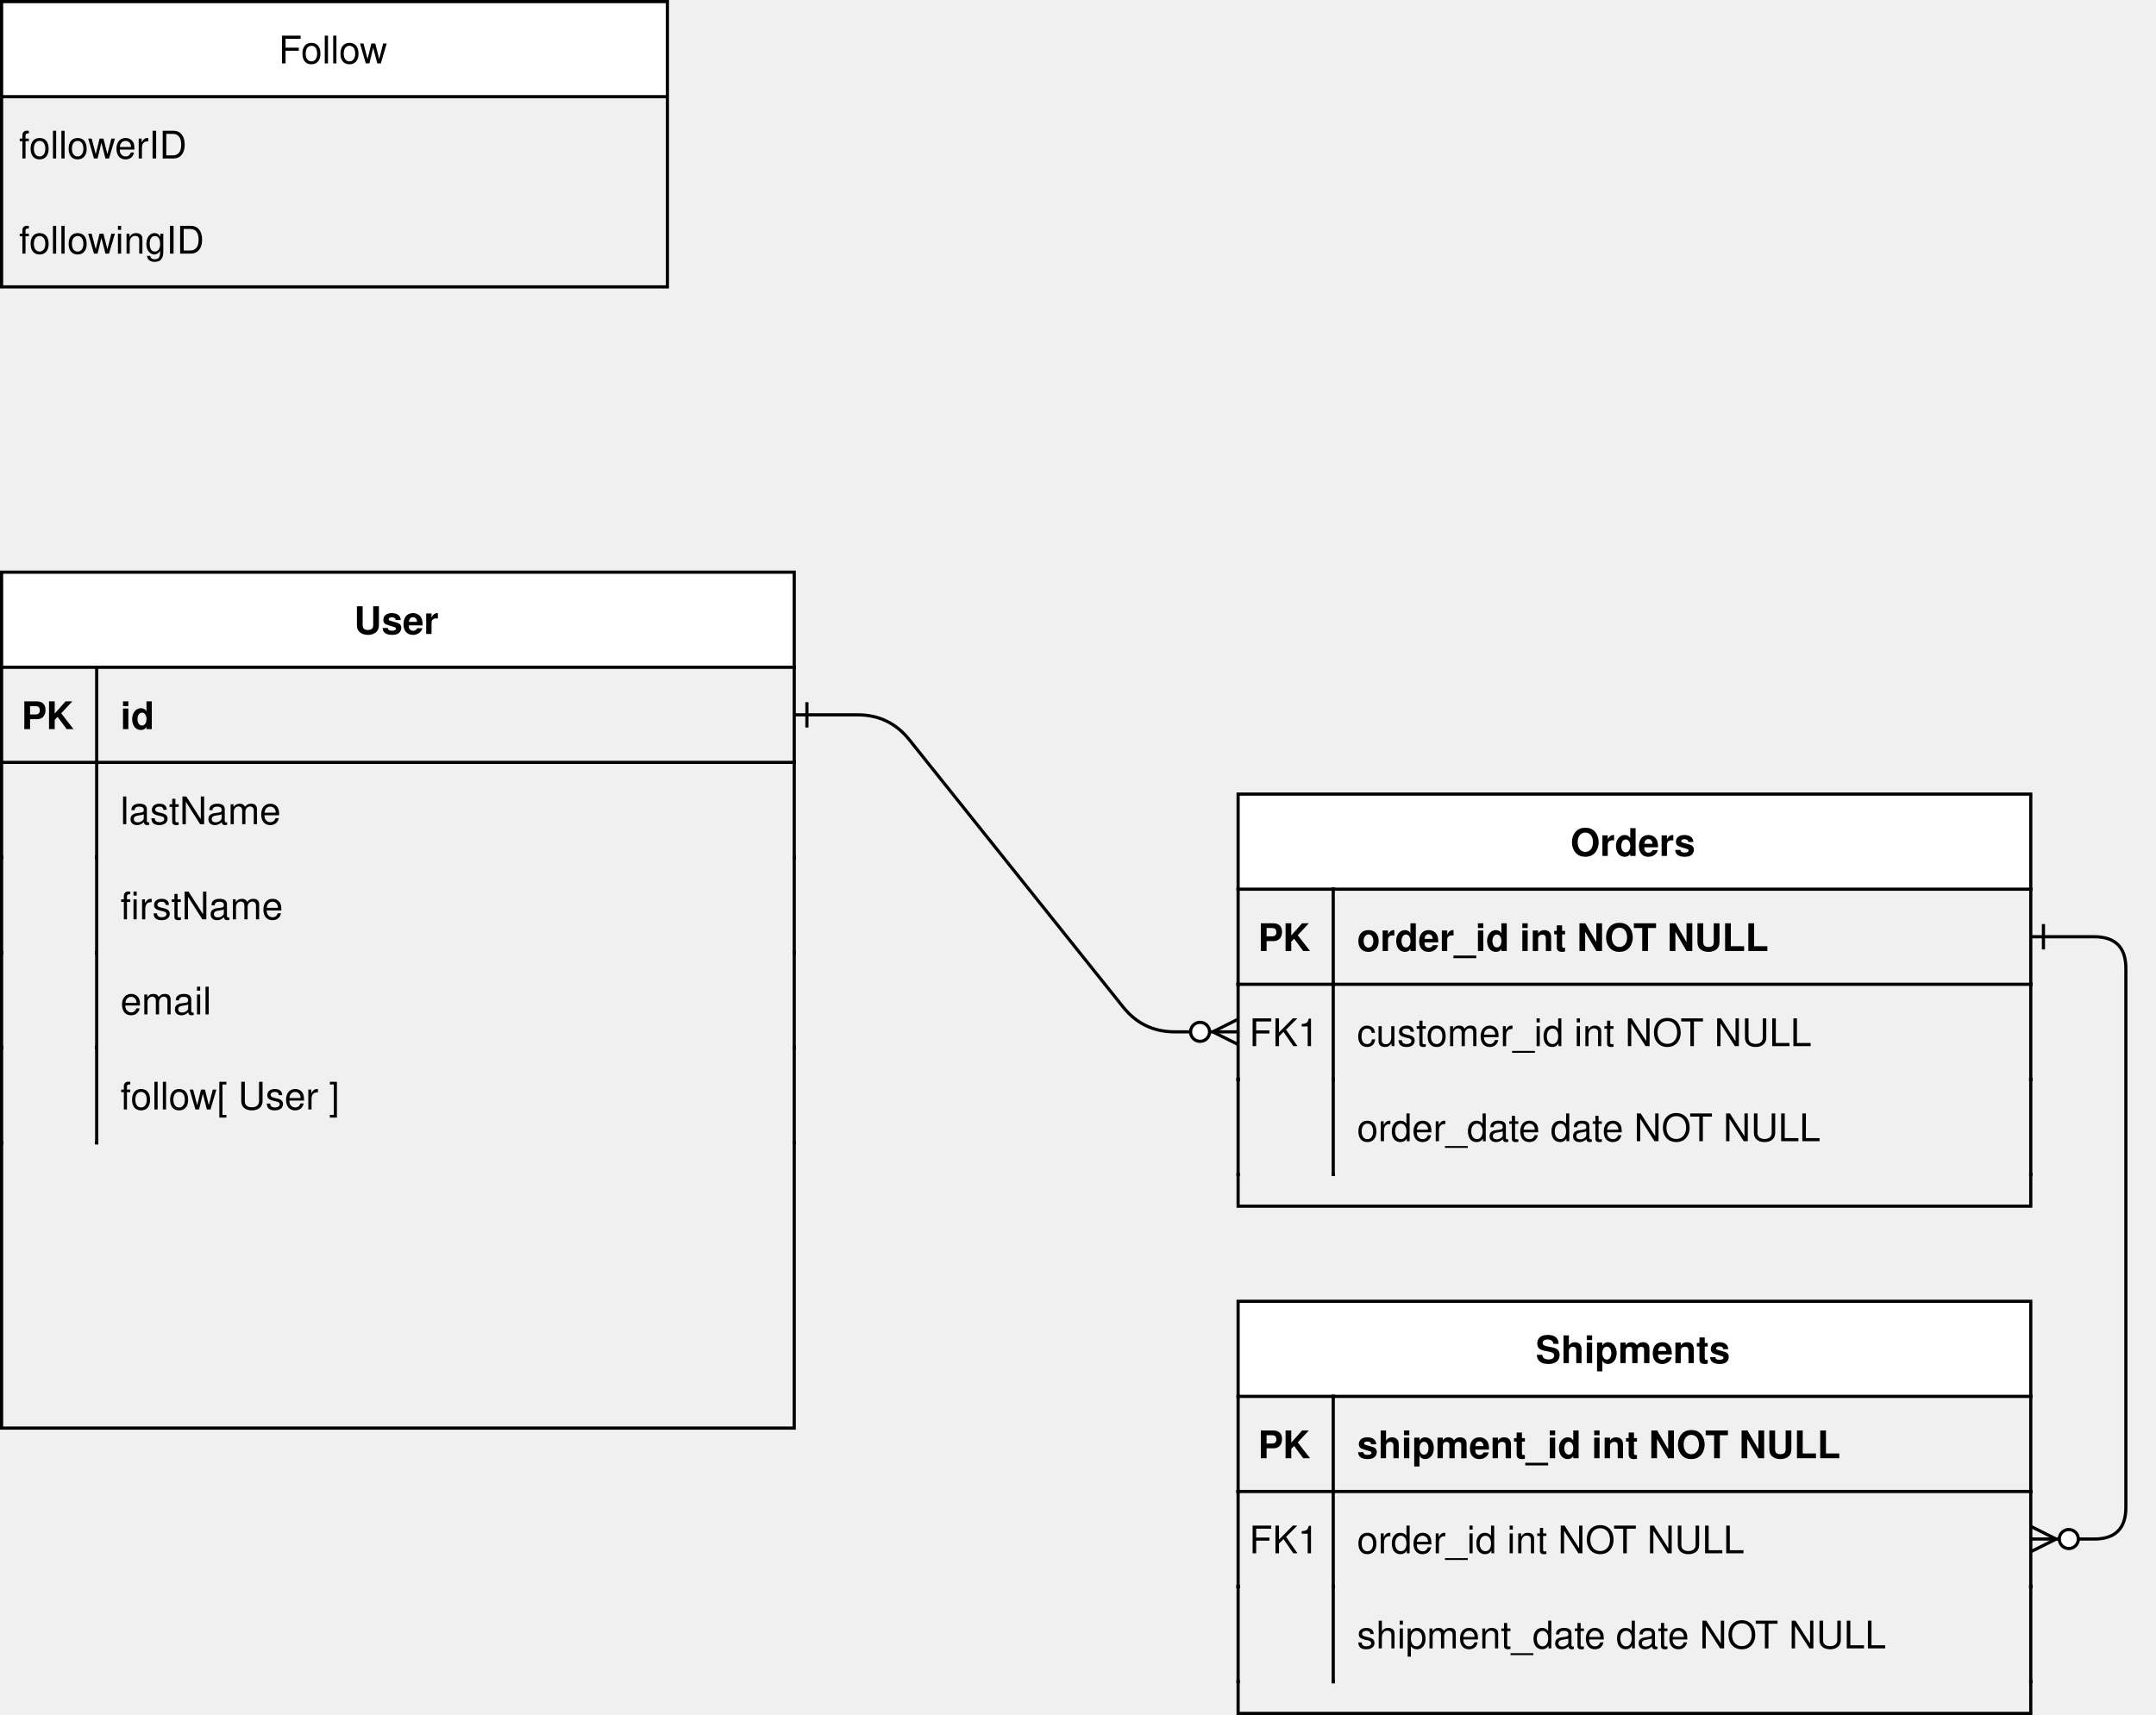
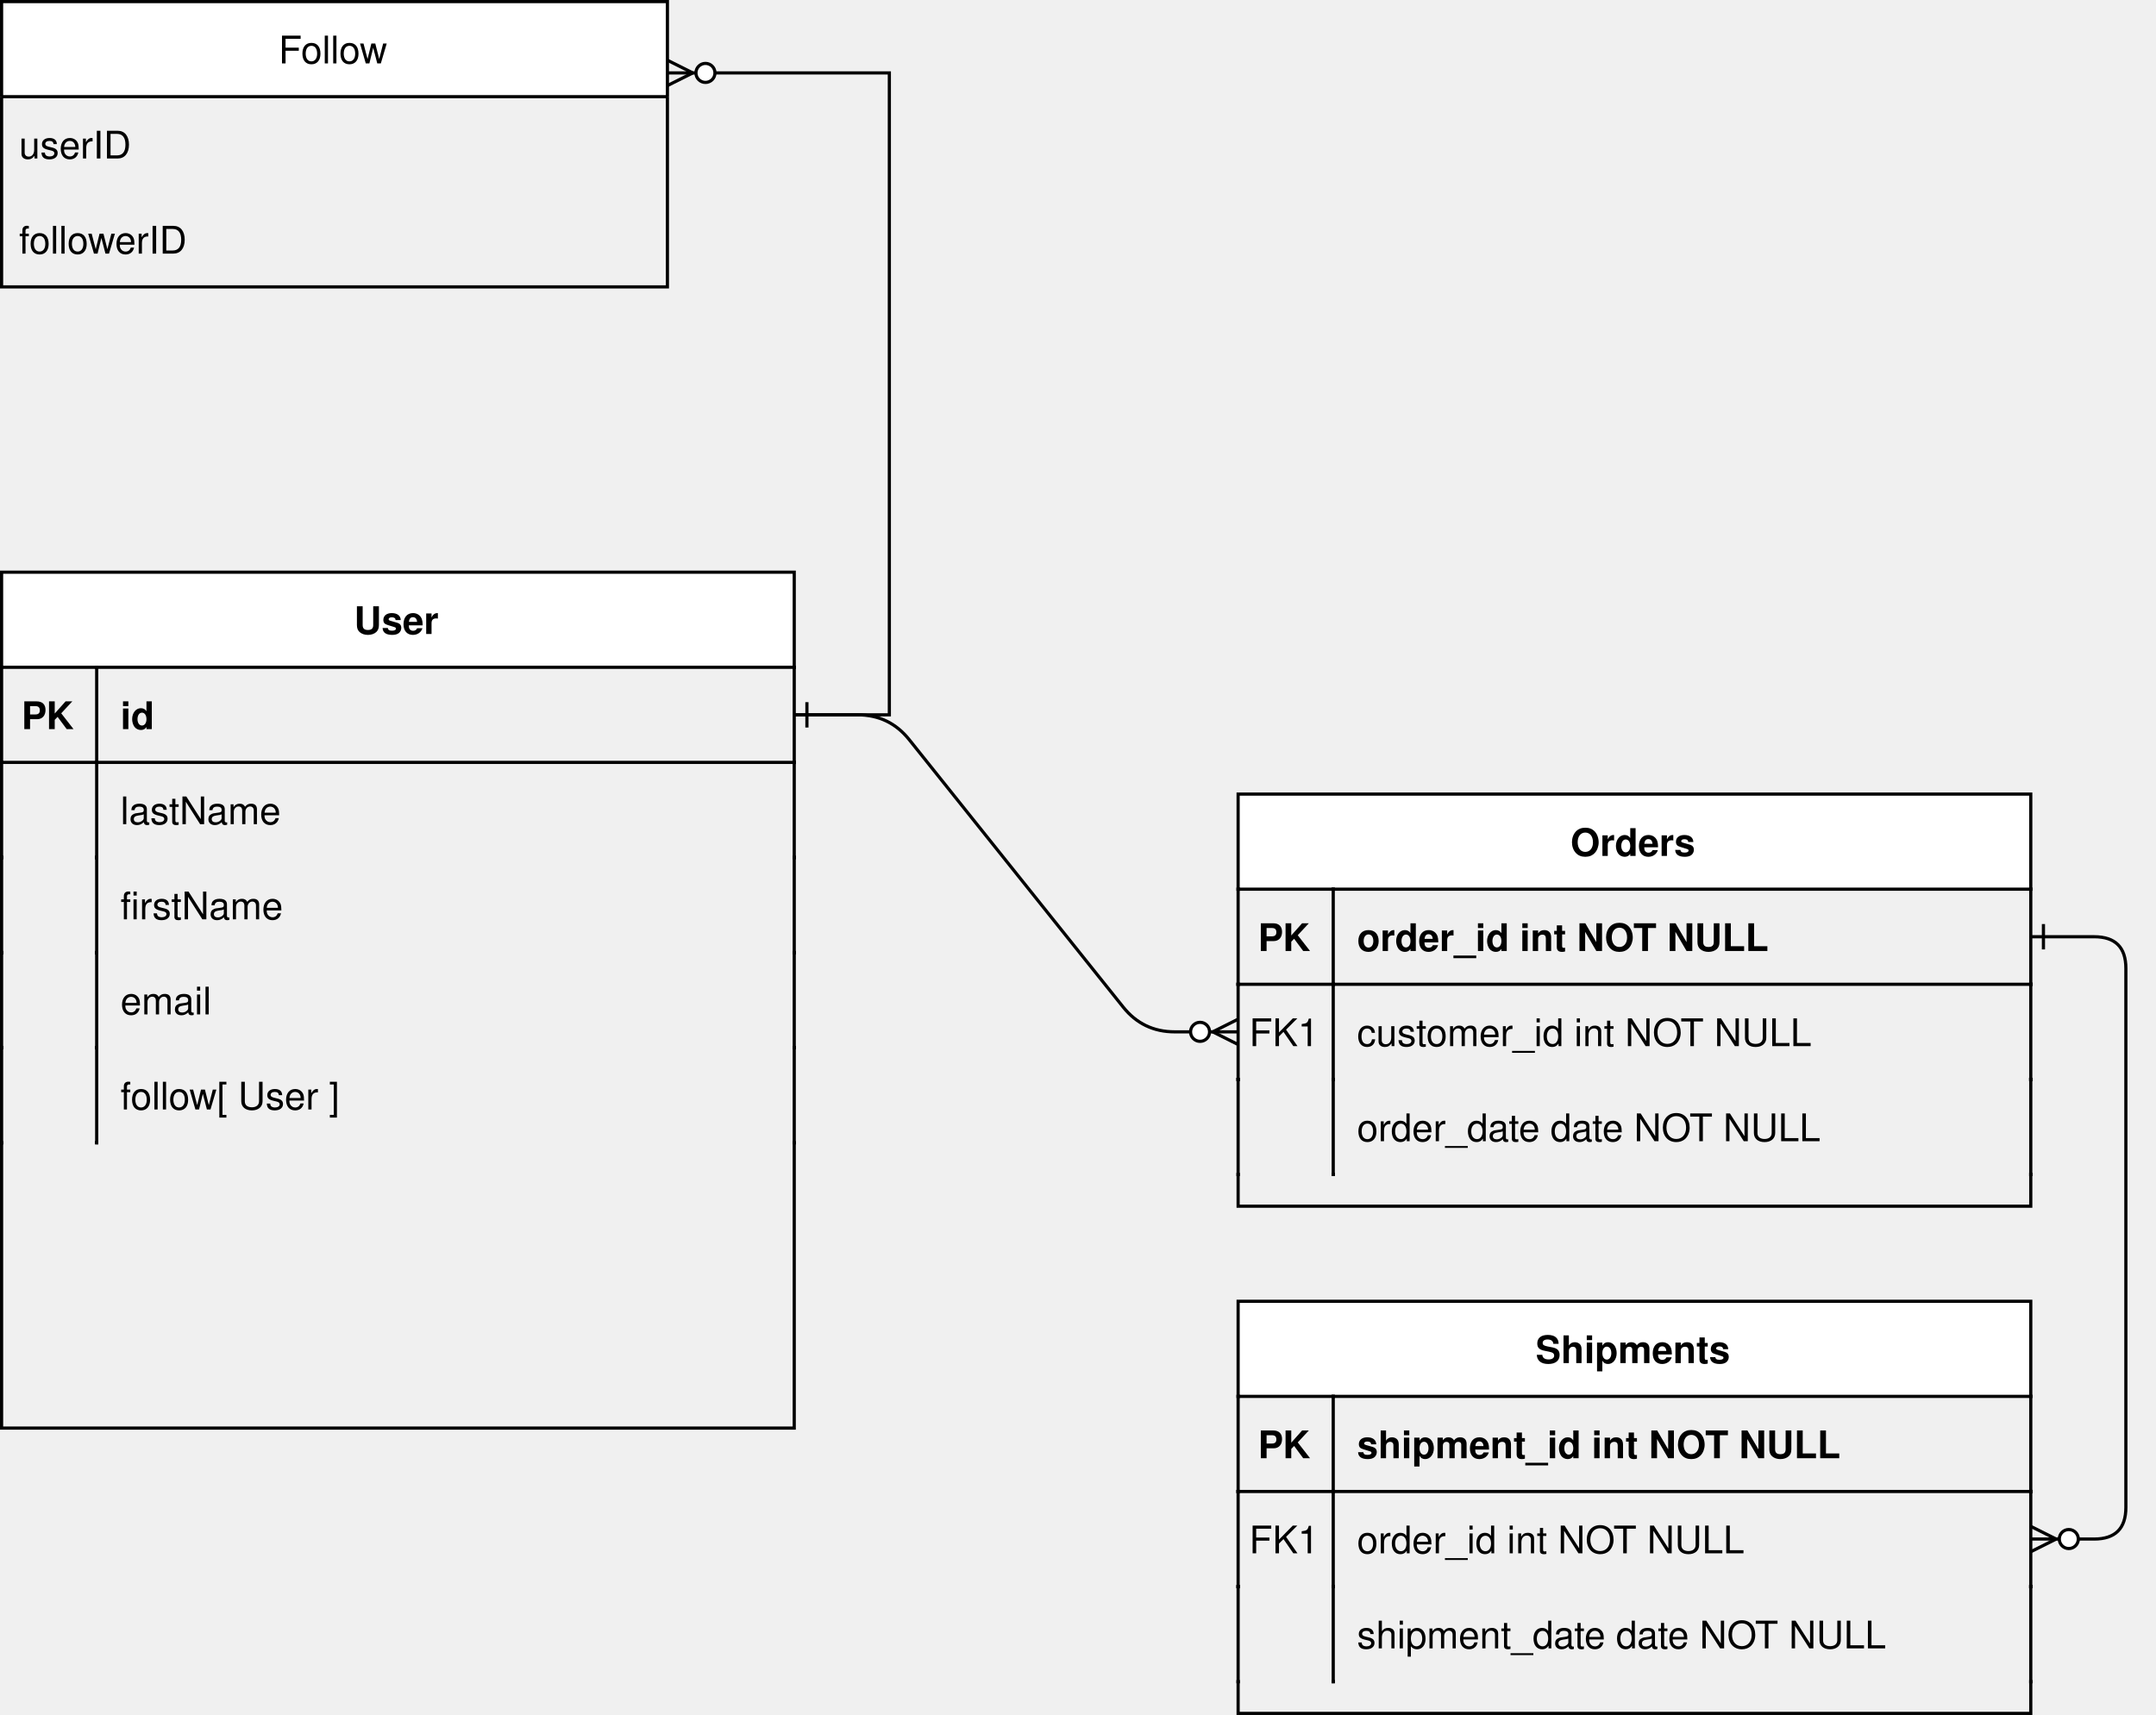
- <svg xmlns="http://www.w3.org/2000/svg" version="1.1" width="680px" height="541px" viewBox="-0.5 -0.5 680 541" content="&lt;mxfile host=&quot;app.diagrams.net&quot; modified=&quot;2022-03-02T14:44:43.343Z&quot; agent=&quot;5.0 (Windows NT 10.0; Win64; x64) AppleWebKit/537.36 (KHTML, like Gecko) Chrome/98.0.476.102 Safari/537.36 Edg/98.0.111.62&quot; etag=&quot;Pp9RFXeAfZv9IB7iGLRj&quot; version=&quot;16.6.3&quot; type=&quot;github&quot;&gt;&lt;diagram id=&quot;R2lEEEUBdFMjLlhIrx00&quot; name=&quot;Page-1&quot;&gt;7Vxtc6I6FP41fuwOL760H6vV3Tur207bvXfmftlJIWKmgTghVu2vvwkJIgZb6BVNizNOC4dDIOd5zhNygrbcQbj6TsF8NiE+xC3H8lct96blOJfdS/5XGNbSYHcdS1oCinxlywwP6BUqY+q2QD6Mc46MEMzQPG/0SBRBj+VsgFKyzLtNCc5fdQ4CqBkePIB16z/IZzPVr46V2X9AFMzSK9uWOhKC1FkZ4hnwyTJngis2IhFTt3gHaQgiGDF+ZALoM6StznDGmOjpdcsZ8c9UeH8LCAkwBHMUf/NIyM1ezF1GUxAiLOK81VBfNcQv5w5b7oASwuRWuBpALLBKYZD3NNpzdBMHKtotccLg4mU9frZY9GPp/s0mk+Cu93ShWnkBeKHiq2LD1mnAoc/jr3b5pRBb30MMGCLRMDvSh5F/LdDlTsP7V0jJI5mAiHe+HzNAWXaMRMp9hPjtuTd26qL2Lb6vd03dZ0wW1INv9MdpK0oCGkD2hmNXAe7n2KYi9x2SEDK65g7LjGMbJs22+ZUaaRKUlzxLgWJSsGlwc407ghJiqcR026odlZe9lJJpE7Lr6qxtmHcaau801N1tSIZGa4hvbHU8MyUsqsIo54tRyi3JKLtnGKXaVp4J9uVHKdXNN+RYnaNSSmfULfUhjTVecUWfi00GnhIGJSRQQ5grWMAHJQZQxPVXssQjGIN5jBJ3aZkh7I/BmixY2lC615+iFfTv5QgmfDn/xryxWFFMjAUpq8VhgFEQ8W2PU05csU9hzO9lDGKmPPaS8gVSBldvsijFprMDcpruWyxzOkUsc639hMohWBUu930BSIHiXWcI4Hv+oACiIMEsD4mIq0/J/DHNPmGYC6JBOnyBcqhOgs9TfUAwEchGUhASt6RznT7/8O4OrG+dVoffwIDv29k+/wh3ygYkihkFKIEDcqCWUIDVZ2SuroPhNL0NqoIptp8IY3zk3wfrm7R+H2uFrVsS2tqQbWvI3v2sgi3hfZ3iRLVnyPdhJFNSPCeCDO8CKAvjv4n5Lhi7iVgSD7c0HlsAuMeMf0eLPxFC+IefNHBa15ZU7V+3j+Lv7/G4tXnUNQmeVBelbz+eAw9FwVie2d3Br1MHfqvW3nxyjolnt8lKWfxUdhil7J5aKXsasqOfdhVwj5SLJQHolgbgVNJ4qQXcW8S8z1IdnQJpNA6Ld3Xx4GCZooNXZx2sRwevTq2DadXwg9CapYJXpcN/KhW09XqefEL0AYPcrv41QgbLo2WKDNr6zPlhhuZhIlrnWodW63AuS8pbfbUOW58SN2joqjC5tsvPzkypdtj6dPsrlTs21DV4ONMnyLESxHPNoyqIxoxy+ty4QZJZ4XGzumSevOxh69PwT1332HDVYI3UJ8+bonCjyh4VsDJFCp3/Nzs+S6HBlQ9Hn4obmHwl478hqrk6mIa36FmxgdWPCogZo4Z6+eN3LF+Va3rlY+cFnE5JcXN6tWF1rnuUzMPPV/dwvnbdwzlK3UM1loWlcmsAc/pHfMjqk0Xkxxqsh3ixTq+viFmDcUjXVT2pQIUDDpJvU6NUc8fgxrlMU5fCn7xM4+hlGgOzvmz8j1Kj+Rx6rteCMGf/LxBCA/E92FTnJIUf41R85V6B22cHd/+8Ptk3gfvv1O+V+X5PE0Rco0ZpXTeiwFQIrV7vMDDHS4V/P3O/tIQXdluvgUwR/ewSfkD8G6fgjS601Krgpb8qVZuE64UWA3P84yncbqaE60UVGAKEDYS2Rvneg33j5PtcRalNvsuugtQm35+oivKRFO41U771GsqUZyHHiSeOY8kVSStJHOOwrlHP95ChcXpe8IWWkaSHRoclCjFIUNxenkgWqHPLzzED3vNm+XlGKHoVC9i5X7LYXt7OPB7EmSkPkmXnuxRHe8c0Aauco1qftrRBRpwY8gEGRf3KMl5pEfvCLmKNXQDzVV0CXvB1GZnrkP6l5zfveZJVjJJnuJOnBam7k4widMgD+FqZQ64D8vWFXJa2M8u9ikB7j4AccEinhIFtJfq4Tkj8Ki1uF0Fe25hd8PM0EnIe8DPmtWBetNx1IMz5bvYDWlLis189c4f/AQ==&lt;/diagram&gt;&lt;/mxfile&gt;" resource="https://app.diagrams.net/#HKennn-dev%2Fsocial-esport%2Fmain%2Ficon%2FSocial-esport.drawio.svg">
+ <svg xmlns="http://www.w3.org/2000/svg" version="1.1" width="680px" height="541px" viewBox="-0.5 -0.5 680 541" content="&lt;mxfile host=&quot;app.diagrams.net&quot; modified=&quot;2022-03-03T16:37:27.050Z&quot; agent=&quot;5.0 (Windows NT 10.0; Win64; x64) AppleWebKit/537.36 (KHTML, like Gecko) Chrome/98.0.476.102 Safari/537.36 Edg/98.0.111.62&quot; etag=&quot;ouoXnWKl6xTaUJeAVeI5&quot; version=&quot;16.6.4&quot; type=&quot;github&quot;&gt;&lt;diagram id=&quot;R2lEEEUBdFMjLlhIrx00&quot; name=&quot;Page-1&quot;&gt;7Vxdc6I8FP41XrbDh2h7Wb92d6q7fdvu29292UklaqZAnBCr9tfvCQQQghZbUVqdcVpyCIGc5zlPyImmZrbdxReGppMBtbFTMzR7UTM7NcO4MCz4KwzL0KBb+mVoGTNiS1tiuCMvWBo1aZ0RG/upipxSh5Np2jiknoeHPGVDjNF5utqIOum7TtEYK4a7IXJU6wOx+UT2y9IS+1dMxpPozromz7goqiwN/gTZdJ4y4QXvUY/LR7zBzEUe9jicGSD2hFnN6k44Fz29qhk9+IxE7fMxpWMHoynxz4fUBfPQhyq9EXKJI/y80lBLNgS3M7s1s80o5eGRu2hjR2AVwRA+U2/N2dgPTLRb4IL22fOy/6Rx7+vc/J8PBuOb5uOZbOUZOTPpX+kbvowcjm3wvyzCrQhf3mIHcUK9bnKmhT37SqALlbq3L5jRezpAHnS+5XPEeHKOerJ6j8DjmR09qiLLGpTVrsnn9OmMDfGG/hh1SUnExphvqNiQgNsptknPfcHUxZwtocI84VjMpMkqvyIjC5zynGYpkkwaxw3G97ihJCCWDEyzLtuRcdmMKBk1EXZdXrUKc6aheqahRrah0DVKQ3Cw0vHEFLBoG0YZn4xSZkFG6c2KUaqupZmgX7yVUo10Q4Zm7ZVSKqN+MBszX+EVKPpUHHL0GDAoIIEcwkzBAhiUOCIe6G/IkiF1HDT1SVA9tEyIY/fRks541FBUao3IAtu34Qgm6gL/+tCYLykmxoKI1eI0csjYg+MhUE7cscWwD8/SRz6XNdaS8hkzjhcbWRRhY2VAjsJ9hWWGlccyU1tPqBSC28Jlvi4AEVDQdU6QcwsvCsgbB5ilIRF+tRmd3kfRJwxTQTTMus84HKoD50Oot6lDBbJeKAhBtaBzVgs+0N22dm7VLHiANpT1pAwfUZ3xNvV8zhAJ4MAA1BwLsFqcTuV9HDyKHoNJZ4rjR8o5jPzrYN1I69exltiaBaEtDdm6guzN9TbYUujryAlUe0JsG3thSIr3RJTgnQNlrv9jn2fByAZiQTzMwnisAGDu0/+W4n8qhPAvXNQ2aldaqNrff9yLvz/7/Vr8qlsleCJdDOu2/CkaEm/cD69sZPCzysBvUVsbT8Y+8Wwcs1Lmv5XtRikbh1bKpoJs71rfBtw9xWJBABqFATiUNF4oDh/OfOhzqI5GjjRWDotXdXHnYFVFBy9POliODl4eWgejrOEboa2WCl4Wdv+hVFBX83nhG6KNOAa7/HcUMlgcrarIoK7OnO8mZOoGonXKdSi5DuOioLyVl+vQ1SnxEQ1dW0yu9eKzs6pkO3R1uv2Z0h0xdSs8nKkTZF8K4innsS2IlRnl1LnxEUnmFq+b20vmwdMeujoN/9B5j5irFdZIdfIcJ4WPKu2xBVZVkULjfbPjkxRWOPNhqFPxCgZfQf/HRK2uDkbuzXtXPMLsxxaIVUYN1fTHTz/8qtyxZz4yX8CxCoqb0SwNq1Peo2Acfry8h/G58x7GXvIesrHELVu3hhygvwdDVovOPNtXYN3FF+vU/IqYNVQO6bKyJ1tQYYeD5GZqFGpuH9w4pWnKUviDp2kMNU1Twagv6v+95Gg+hp6ruSAH2P8dubiC+O5sqnOQxE/lVHxhXqIfT4bT+PvyqHfG5p+R3Szy+56TiL9JxPeZYMqFVs13VDDGVfdvpOlRSXiuJ9QcyIiwzyTh78T/6BT8qBMtpSp44Z9KlSbhaqKlgjFeMISPMquS6wk1qYJdRJwKQrsr+T6lUda65pRFKU2+i66ClCbfHzSLspGnJ/lWcygjiELACQLH0MIVSS0InMphvSs9PyVU1s9U1K/s9EJ6KHSYE9dBAYqryxPBAnVq+dnnaPgULz9PKCMvYgE7tZPF6vJ2UuNOXBnxIFh2vomg1TOmAVqkKsr1aU0ZZMSFLgwwxGttlvH3LmKf6Xms0XNgvixLwHN+LjOD+P6mxjZ0MYgozugTzsRoTthmAlH4iAyRcyXNLmhA+NWFVITWE8ut7H19jXjscDhnlKNVFSqoEXEgvGthOw/u0sbrnK1pQmk/QV4S5HkrXWVB/tD4c2ssH/5rPs477sP1t+ebX7+LZE+KbUYUSHgowkAjEGHuRgK9fp+i9JZETAxK2JY+h1ux5a+4CSj8FmfODSsqdxarVTvLFFiZXYZ2t1vWBuQ3vguWupWRntnUKjsiFN3JyKhnx6BMQ2/eyQiKyVZuYfVk/z2z+w8=&lt;/diagram&gt;&lt;/mxfile&gt;" resource="https://app.diagrams.net/#HKennn-dev%2Fsocial-esport%2Fmain%2Ficon%2FSocial-esport.drawio.svg">
  <defs>
    <clipPath id="mx-clip-390-280-30-30-0">
      <rect x="390" y="280" width="30" height="30" />
    </clipPath>
    <clipPath id="mx-clip-426-280-214-30-0">
      <rect x="426" y="280" width="214" height="30" />
    </clipPath>
    <clipPath id="mx-clip-390-310-30-30-0">
      <rect x="390" y="310" width="30" height="30" />
    </clipPath>
    <clipPath id="mx-clip-426-310-214-30-0">
      <rect x="426" y="310" width="214" height="30" />
    </clipPath>
    <clipPath id="mx-clip-426-340-214-30-0">
      <rect x="426" y="340" width="214" height="30" />
    </clipPath>
    <clipPath id="mx-clip-390-440-30-30-0">
      <rect x="390" y="440" width="30" height="30" />
    </clipPath>
    <clipPath id="mx-clip-426-440-214-30-0">
      <rect x="426" y="440" width="214" height="30" />
    </clipPath>
    <clipPath id="mx-clip-390-470-30-30-0">
      <rect x="390" y="470" width="30" height="30" />
    </clipPath>
    <clipPath id="mx-clip-426-470-214-30-0">
      <rect x="426" y="470" width="214" height="30" />
    </clipPath>
    <clipPath id="mx-clip-426-500-214-30-0">
      <rect x="426" y="500" width="214" height="30" />
    </clipPath>
    <clipPath id="mx-clip-0-210-30-30-0">
      <rect x="0" y="210" width="30" height="30" />
    </clipPath>
    <clipPath id="mx-clip-36-210-214-30-0">
      <rect x="36" y="210" width="214" height="30" />
    </clipPath>
    <clipPath id="mx-clip-36-240-214-30-0">
      <rect x="36" y="240" width="214" height="30" />
    </clipPath>
    <clipPath id="mx-clip-36-270-214-30-0">
      <rect x="36" y="270" width="214" height="30" />
    </clipPath>
    <clipPath id="mx-clip-36-300-214-30-0">
      <rect x="36" y="300" width="214" height="30" />
    </clipPath>
    <clipPath id="mx-clip-36-330-214-30-0">
      <rect x="36" y="330" width="214" height="30" />
    </clipPath>
    <clipPath id="mx-clip-4-30-202-30-0">
      <rect x="4" y="30" width="202" height="30" />
    </clipPath>
    <clipPath id="mx-clip-4-60-202-30-0">
      <rect x="4" y="60" width="202" height="30" />
    </clipPath>
  </defs>
  <g>
    <path d="M 250 225 L 270 225 Q 280 225 286.25 232.81 L 353.75 317.19 Q 360 325 370 325 L 390 325" fill="none" stroke="rgb(0, 0, 0)" stroke-miterlimit="10" pointer-events="stroke" />
    <path d="M 254 221 L 254 229" fill="none" stroke="rgb(0, 0, 0)" stroke-miterlimit="10" pointer-events="all" />
    <ellipse cx="378" cy="325" rx="3" ry="3" fill="#ffffff" stroke="rgb(0, 0, 0)" pointer-events="all" />
    <path d="M 390 321 L 382 325 L 390 329" fill="none" stroke="rgb(0, 0, 0)" stroke-miterlimit="10" pointer-events="all" />
    <path d="M 640 295 L 660 295 Q 670 295 670 305 L 670 475 Q 670 485 660 485 L 640 485" fill="none" stroke="rgb(0, 0, 0)" stroke-miterlimit="10" pointer-events="stroke" />
    <path d="M 644 291 L 644 299" fill="none" stroke="rgb(0, 0, 0)" stroke-miterlimit="10" pointer-events="all" />
    <ellipse cx="652" cy="485" rx="3" ry="3" fill="#ffffff" stroke="rgb(0, 0, 0)" pointer-events="all" />
    <path d="M 640 489 L 648 485 L 640 481" fill="none" stroke="rgb(0, 0, 0)" stroke-miterlimit="10" pointer-events="all" />
    <path d="M 390 280 L 390 250 L 640 250 L 640 280" fill="rgb(255, 255, 255)" stroke="rgb(0, 0, 0)" stroke-miterlimit="10" pointer-events="all" />
    <path d="M 390 280 L 390 380 L 640 380 L 640 280" fill="none" stroke="rgb(0, 0, 0)" stroke-miterlimit="10" pointer-events="none" />
    <path d="M 390 280 L 640 280" fill="none" stroke="rgb(0, 0, 0)" stroke-miterlimit="10" pointer-events="none" />
    <path d="M 420 280 L 420 310 L 420 340 L 420 370" fill="none" stroke="rgb(0, 0, 0)" stroke-miterlimit="10" pointer-events="none" />
    <g fill="rgb(0, 0, 0)" font-family="Helvetica" font-weight="bold" pointer-events="none" text-anchor="middle" font-size="12px">
      <text x="514.5" y="269.5">Orders</text>
    </g>
    <path d="M 390 280 M 640 280 M 640 310 L 390 310" fill="none" stroke="rgb(0, 0, 0)" stroke-linecap="square" stroke-miterlimit="10" pointer-events="none" />
    <path d="M 390 280 M 420 280 M 420 310 M 390 310" fill="none" stroke="rgb(0, 0, 0)" stroke-linecap="square" stroke-miterlimit="10" pointer-events="none" />
    <g fill="rgb(0, 0, 0)" font-family="Helvetica" font-weight="bold" pointer-events="none" clip-path="url(#mx-clip-390-280-30-30-0)" text-anchor="middle" font-size="12px">
      <text x="404.5" y="299.5">PK</text>
    </g>
    <path d="M 420 280 M 640 280 M 640 310 M 420 310" fill="none" stroke="rgb(0, 0, 0)" stroke-linecap="square" stroke-miterlimit="10" pointer-events="none" />
    <g fill="rgb(0, 0, 0)" font-family="Helvetica" font-weight="bold" text-decoration="underline" pointer-events="none" clip-path="url(#mx-clip-426-280-214-30-0)" font-size="12px">
      <text x="427.5" y="299.5">order_id int NOT NULL </text>
    </g>
    <path d="M 390 310 M 640 310 M 640 340 M 390 340" fill="none" stroke="rgb(0, 0, 0)" stroke-linecap="square" stroke-miterlimit="10" pointer-events="none" />
    <path d="M 390 310 M 420 310 M 420 340 M 390 340" fill="none" stroke="rgb(0, 0, 0)" stroke-linecap="square" stroke-miterlimit="10" pointer-events="none" />
    <g fill="rgb(0, 0, 0)" font-family="Helvetica" pointer-events="none" clip-path="url(#mx-clip-390-310-30-30-0)" text-anchor="middle" font-size="12px">
      <text x="404.5" y="329.5">FK1</text>
    </g>
    <path d="M 420 310 M 640 310 M 640 340 M 420 340" fill="none" stroke="rgb(0, 0, 0)" stroke-linecap="square" stroke-miterlimit="10" pointer-events="none" />
    <g fill="rgb(0, 0, 0)" font-family="Helvetica" pointer-events="none" clip-path="url(#mx-clip-426-310-214-30-0)" font-size="12px">
      <text x="427.5" y="329.5">customer_id int NOT NULL</text>
    </g>
    <path d="M 390 340 M 640 340 M 640 370 M 390 370" fill="none" stroke="rgb(0, 0, 0)" stroke-linecap="square" stroke-miterlimit="10" pointer-events="none" />
    <path d="M 390 340 M 420 340 M 420 370 M 390 370" fill="none" stroke="rgb(0, 0, 0)" stroke-linecap="square" stroke-miterlimit="10" pointer-events="none" />
    <path d="M 420 340 M 640 340 M 640 370 M 420 370" fill="none" stroke="rgb(0, 0, 0)" stroke-linecap="square" stroke-miterlimit="10" pointer-events="none" />
    <g fill="rgb(0, 0, 0)" font-family="Helvetica" pointer-events="none" clip-path="url(#mx-clip-426-340-214-30-0)" font-size="12px">
      <text x="427.5" y="359.5">order_date date NOT NULL</text>
    </g>
    <path d="M 390 440 L 390 410 L 640 410 L 640 440" fill="rgb(255, 255, 255)" stroke="rgb(0, 0, 0)" stroke-miterlimit="10" pointer-events="none" />
    <path d="M 390 440 L 390 540 L 640 540 L 640 440" fill="none" stroke="rgb(0, 0, 0)" stroke-miterlimit="10" pointer-events="none" />
    <path d="M 390 440 L 640 440" fill="none" stroke="rgb(0, 0, 0)" stroke-miterlimit="10" pointer-events="none" />
    <path d="M 420 440 L 420 470 L 420 500 L 420 530" fill="none" stroke="rgb(0, 0, 0)" stroke-miterlimit="10" pointer-events="none" />
    <g fill="rgb(0, 0, 0)" font-family="Helvetica" font-weight="bold" pointer-events="none" text-anchor="middle" font-size="12px">
      <text x="514.5" y="429.5">Shipments</text>
    </g>
    <path d="M 390 440 M 640 440 M 640 470 L 390 470" fill="none" stroke="rgb(0, 0, 0)" stroke-linecap="square" stroke-miterlimit="10" pointer-events="none" />
    <path d="M 390 440 M 420 440 M 420 470 M 390 470" fill="none" stroke="rgb(0, 0, 0)" stroke-linecap="square" stroke-miterlimit="10" pointer-events="none" />
    <g fill="rgb(0, 0, 0)" font-family="Helvetica" font-weight="bold" pointer-events="none" clip-path="url(#mx-clip-390-440-30-30-0)" text-anchor="middle" font-size="12px">
      <text x="404.5" y="459.5">PK</text>
    </g>
    <path d="M 420 440 M 640 440 M 640 470 M 420 470" fill="none" stroke="rgb(0, 0, 0)" stroke-linecap="square" stroke-miterlimit="10" pointer-events="none" />
    <g fill="rgb(0, 0, 0)" font-family="Helvetica" font-weight="bold" text-decoration="underline" pointer-events="none" clip-path="url(#mx-clip-426-440-214-30-0)" font-size="12px">
      <text x="427.5" y="459.5">shipment_id int NOT NULL </text>
    </g>
    <path d="M 390 470 M 640 470 M 640 500 M 390 500" fill="none" stroke="rgb(0, 0, 0)" stroke-linecap="square" stroke-miterlimit="10" pointer-events="none" />
    <path d="M 390 470 M 420 470 M 420 500 M 390 500" fill="none" stroke="rgb(0, 0, 0)" stroke-linecap="square" stroke-miterlimit="10" pointer-events="none" />
    <g fill="rgb(0, 0, 0)" font-family="Helvetica" pointer-events="none" clip-path="url(#mx-clip-390-470-30-30-0)" text-anchor="middle" font-size="12px">
      <text x="404.5" y="489.5">FK1</text>
    </g>
    <path d="M 420 470 M 640 470 M 640 500 M 420 500" fill="none" stroke="rgb(0, 0, 0)" stroke-linecap="square" stroke-miterlimit="10" pointer-events="none" />
    <g fill="rgb(0, 0, 0)" font-family="Helvetica" pointer-events="none" clip-path="url(#mx-clip-426-470-214-30-0)" font-size="12px">
      <text x="427.5" y="489.5">order_id int NOT NULL</text>
    </g>
    <path d="M 390 500 M 640 500 M 640 530 M 390 530" fill="none" stroke="rgb(0, 0, 0)" stroke-linecap="square" stroke-miterlimit="10" pointer-events="none" />
    <path d="M 390 500 M 420 500 M 420 530 M 390 530" fill="none" stroke="rgb(0, 0, 0)" stroke-linecap="square" stroke-miterlimit="10" pointer-events="none" />
    <path d="M 420 500 M 640 500 M 640 530 M 420 530" fill="none" stroke="rgb(0, 0, 0)" stroke-linecap="square" stroke-miterlimit="10" pointer-events="none" />
    <g fill="rgb(0, 0, 0)" font-family="Helvetica" pointer-events="none" clip-path="url(#mx-clip-426-500-214-30-0)" font-size="12px">
      <text x="427.5" y="519.5">shipment_date date NOT NULL</text>
    </g>
    <path d="M 0 210 L 0 180 L 250 180 L 250 210" fill="rgb(255, 255, 255)" stroke="rgb(0, 0, 0)" stroke-miterlimit="10" pointer-events="none" />
    <path d="M 0 210 L 0 450 L 250 450 L 250 210" fill="none" stroke="rgb(0, 0, 0)" stroke-miterlimit="10" pointer-events="none" />
    <path d="M 0 210 L 250 210" fill="none" stroke="rgb(0, 0, 0)" stroke-miterlimit="10" pointer-events="none" />
    <path d="M 30 210 L 30 240 L 30 270 L 30 300 L 30 330 L 30 360" fill="none" stroke="rgb(0, 0, 0)" stroke-miterlimit="10" pointer-events="none" />
    <g fill="rgb(0, 0, 0)" font-family="Helvetica" font-weight="bold" pointer-events="none" text-anchor="middle" font-size="12px">
      <text x="124.5" y="199.5">User</text>
    </g>
    <path d="M 0 210 M 250 210 M 250 240 L 0 240" fill="none" stroke="rgb(0, 0, 0)" stroke-linecap="square" stroke-miterlimit="10" pointer-events="none" />
    <path d="M 0 210 M 30 210 M 30 240 M 0 240" fill="none" stroke="rgb(0, 0, 0)" stroke-linecap="square" stroke-miterlimit="10" pointer-events="none" />
    <g fill="rgb(0, 0, 0)" font-family="Helvetica" font-weight="bold" pointer-events="none" clip-path="url(#mx-clip-0-210-30-30-0)" text-anchor="middle" font-size="12px">
      <text x="14.5" y="229.5">PK</text>
    </g>
    <path d="M 30 210 M 250 210 M 250 240 M 30 240" fill="none" stroke="rgb(0, 0, 0)" stroke-linecap="square" stroke-miterlimit="10" pointer-events="none" />
    <g fill="rgb(0, 0, 0)" font-family="Helvetica" font-weight="bold" text-decoration="underline" pointer-events="none" clip-path="url(#mx-clip-36-210-214-30-0)" font-size="12px">
      <text x="37.5" y="229.5">id</text>
    </g>
    <path d="M 0 240 M 250 240 M 250 270 M 0 270" fill="none" stroke="rgb(0, 0, 0)" stroke-linecap="square" stroke-miterlimit="10" pointer-events="none" />
    <path d="M 0 240 M 30 240 M 30 270 M 0 270" fill="none" stroke="rgb(0, 0, 0)" stroke-linecap="square" stroke-miterlimit="10" pointer-events="none" />
    <path d="M 30 240 M 250 240 M 250 270 M 30 270" fill="none" stroke="rgb(0, 0, 0)" stroke-linecap="square" stroke-miterlimit="10" pointer-events="none" />
    <g fill="rgb(0, 0, 0)" font-family="Helvetica" pointer-events="none" clip-path="url(#mx-clip-36-240-214-30-0)" font-size="12px">
      <text x="37.5" y="259.5">lastName</text>
    </g>
    <path d="M 0 270 M 250 270 M 250 300 M 0 300" fill="none" stroke="rgb(0, 0, 0)" stroke-linecap="square" stroke-miterlimit="10" pointer-events="none" />
    <path d="M 0 270 M 30 270 M 30 300 M 0 300" fill="none" stroke="rgb(0, 0, 0)" stroke-linecap="square" stroke-miterlimit="10" pointer-events="none" />
    <path d="M 30 270 M 250 270 M 250 300 M 30 300" fill="none" stroke="rgb(0, 0, 0)" stroke-linecap="square" stroke-miterlimit="10" pointer-events="none" />
    <g fill="rgb(0, 0, 0)" font-family="Helvetica" pointer-events="none" clip-path="url(#mx-clip-36-270-214-30-0)" font-size="12px">
      <text x="37.5" y="289.5">firstName</text>
    </g>
    <path d="M 0 300 M 250 300 M 250 330 M 0 330" fill="none" stroke="rgb(0, 0, 0)" stroke-linecap="square" stroke-miterlimit="10" pointer-events="none" />
    <path d="M 0 300 M 30 300 M 30 330 M 0 330" fill="none" stroke="rgb(0, 0, 0)" stroke-linecap="square" stroke-miterlimit="10" pointer-events="none" />
    <path d="M 30 300 M 250 300 M 250 330 M 30 330" fill="none" stroke="rgb(0, 0, 0)" stroke-linecap="square" stroke-miterlimit="10" pointer-events="none" />
    <g fill="rgb(0, 0, 0)" font-family="Helvetica" pointer-events="none" clip-path="url(#mx-clip-36-300-214-30-0)" font-size="12px">
      <text x="37.5" y="319.5">email</text>
    </g>
    <path d="M 0 330 M 250 330 M 250 360 M 0 360" fill="none" stroke="rgb(0, 0, 0)" stroke-linecap="square" stroke-miterlimit="10" pointer-events="none" />
    <path d="M 0 330 M 30 330 M 30 360 M 0 360" fill="none" stroke="rgb(0, 0, 0)" stroke-linecap="square" stroke-miterlimit="10" pointer-events="none" />
    <path d="M 30 330 M 250 330 M 250 360 M 30 360" fill="none" stroke="rgb(0, 0, 0)" stroke-linecap="square" stroke-miterlimit="10" pointer-events="none" />
    <g fill="rgb(0, 0, 0)" font-family="Helvetica" pointer-events="none" clip-path="url(#mx-clip-36-330-214-30-0)" font-size="12px">
      <text x="37.5" y="349.5">follow[ User ]</text>
    </g>
    <path d="M 0 30 L 0 0 L 210 0 L 210 30" fill="rgb(255, 255, 255)" stroke="rgb(0, 0, 0)" stroke-miterlimit="10" pointer-events="none" />
    <path d="M 0 30 L 0 90 L 210 90 L 210 30" fill="none" stroke="rgb(0, 0, 0)" stroke-miterlimit="10" pointer-events="none" />
    <path d="M 0 30 L 210 30" fill="none" stroke="rgb(0, 0, 0)" stroke-miterlimit="10" pointer-events="none" />
    <g fill="rgb(0, 0, 0)" font-family="Helvetica" pointer-events="none" text-anchor="middle" font-size="12px">
      <text x="104.5" y="19.5">Follow</text>
    </g>
    <g fill="rgb(0, 0, 0)" font-family="Helvetica" pointer-events="none" clip-path="url(#mx-clip-4-30-202-30-0)" font-size="12px">
-       <text x="5.5" y="49.5">followerID</text>
+       <text x="5.5" y="49.5">userID</text>
    </g>
    <g fill="rgb(0, 0, 0)" font-family="Helvetica" pointer-events="none" clip-path="url(#mx-clip-4-60-202-30-0)" font-size="12px">
-       <text x="5.5" y="79.5">followingID</text>
+       <text x="5.5" y="79.5">followerID</text>
    </g>
+     <path d="M 250 225 L 280 225 L 280 22.5 L 210 22.5" fill="none" stroke="rgb(0, 0, 0)" stroke-miterlimit="10" pointer-events="none" />
+     <ellipse cx="222" cy="22.5" rx="3" ry="3" fill="#ffffff" stroke="rgb(0, 0, 0)" pointer-events="none" />
+     <path d="M 210 26.5 L 218 22.5 L 210 18.5" fill="none" stroke="rgb(0, 0, 0)" stroke-miterlimit="10" pointer-events="none" />
  </g>
</svg>
